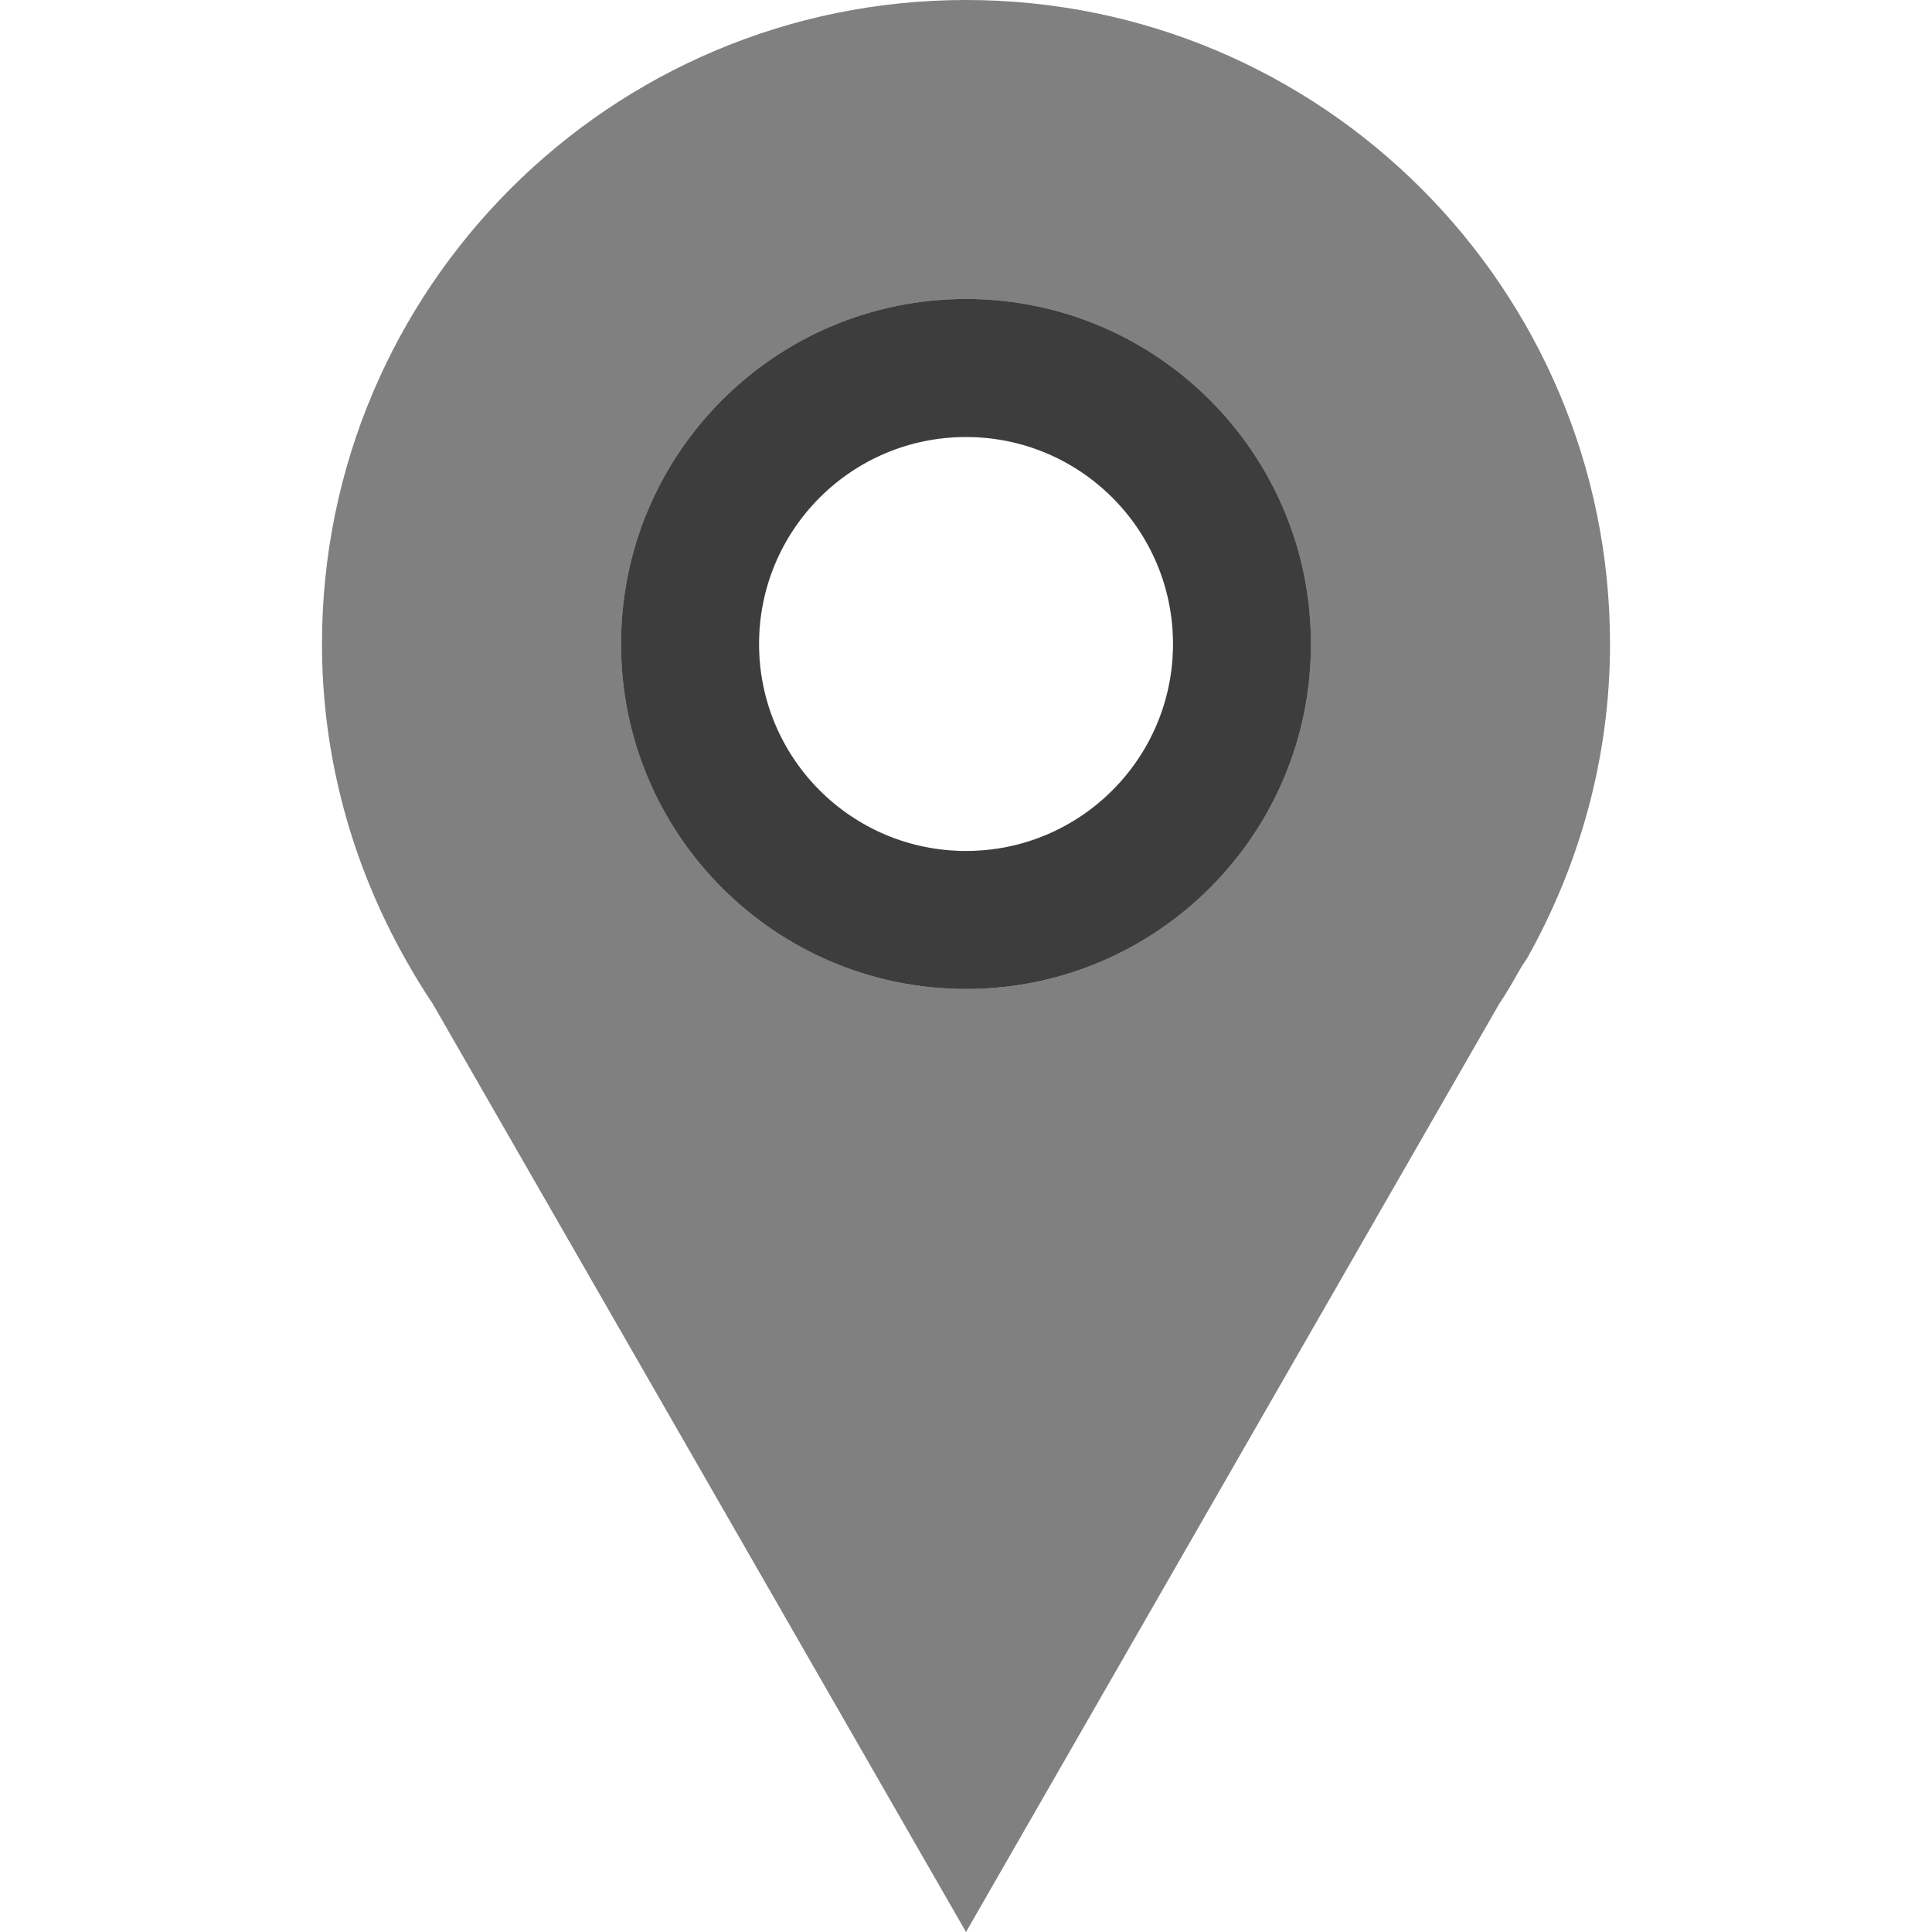
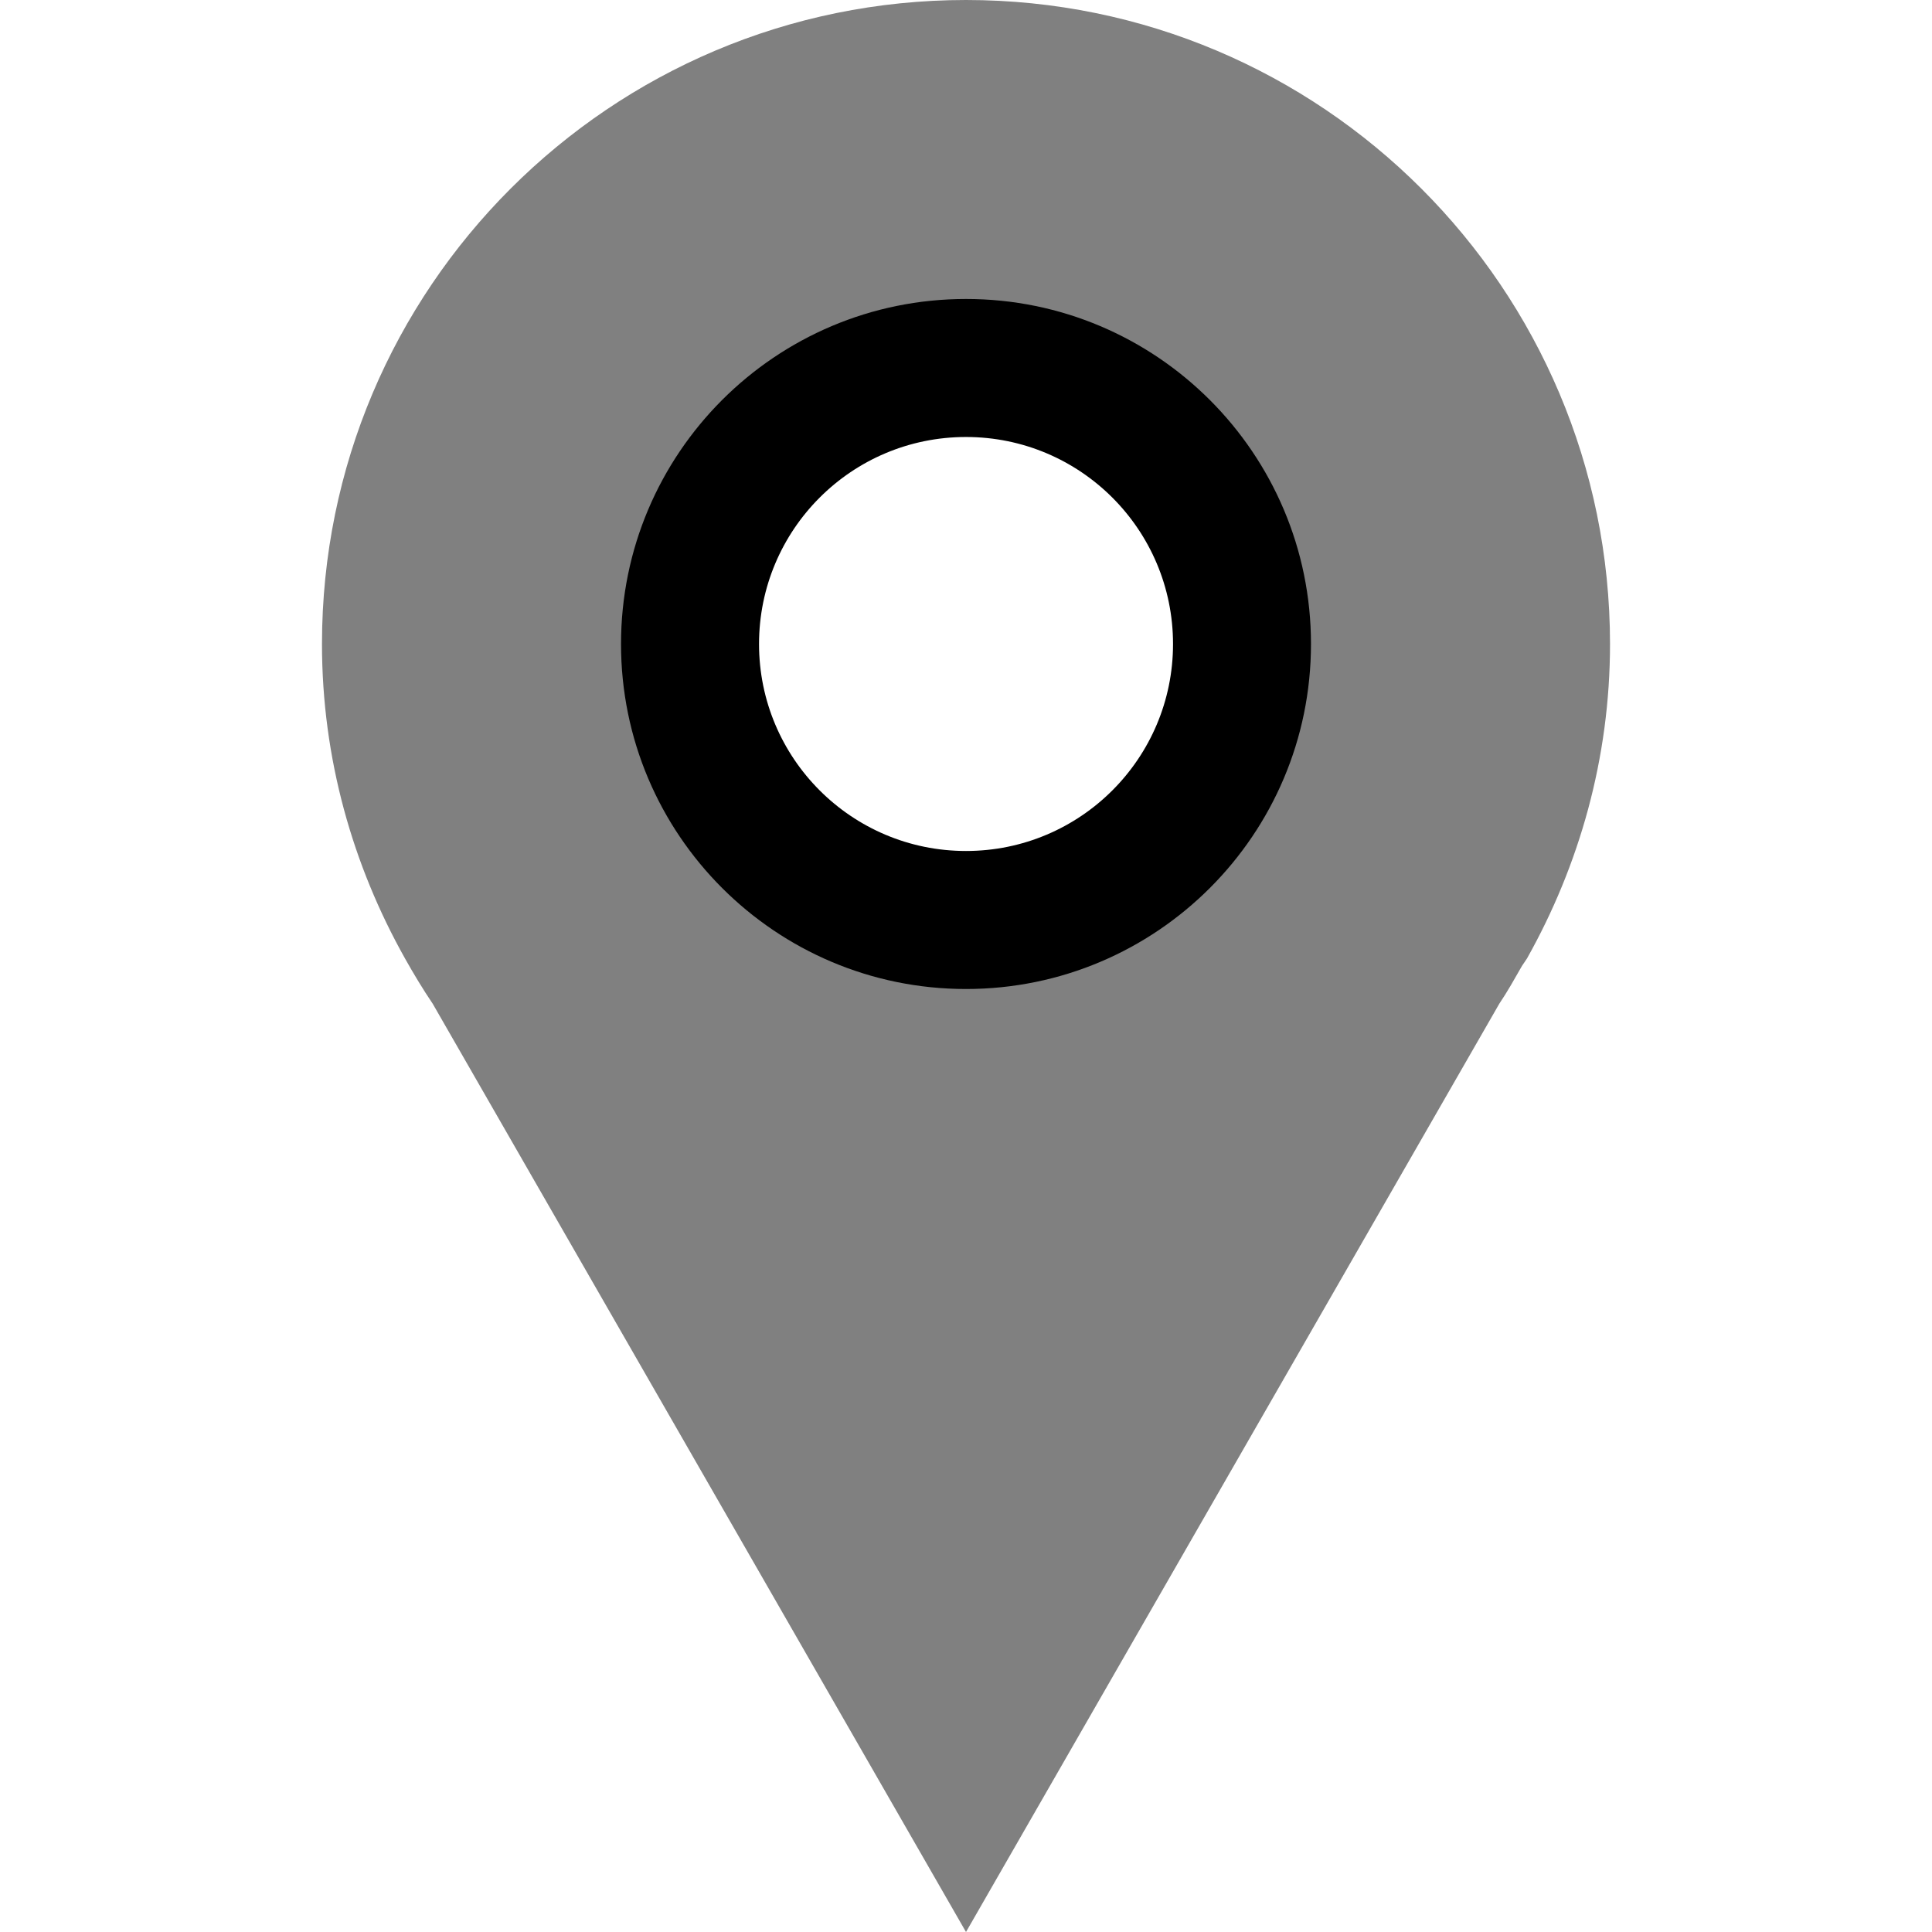
<svg xmlns="http://www.w3.org/2000/svg" width="32" height="32" viewBox="0 0 32 32" fill="none">
  <filter id="multiplyFilter">
    <feBlend mode="multiply" />
  </filter>
  <path id="solid" d="M16 0C10.109 0 5.333 4.776 5.333 10.667C5.333 12.561 5.842 14.333 6.708 15.875C6.852 16.131 7.003 16.383 7.167 16.625L16 32L24.833 16.625C24.969 16.424 25.087 16.211 25.208 16L25.292 15.875C26.157 14.333 26.667 12.561 26.667 10.667C26.667 4.776 21.891 0 16 0V0ZM16 5.333C18.945 5.333 21.333 7.721 21.333 10.667C21.333 13.612 18.945 16 16 16C13.055 16 10.667 13.612 10.667 10.667C10.667 7.721 13.055 5.333 16 5.333Z" fill="grey" />
-   <path d="M16 4.952C12.844 4.952 10.286 7.511 10.286 10.667C10.286 13.822 12.844 16.381 16 16.381C19.155 16.381 21.714 13.822 21.714 10.667C21.714 7.511 19.155 4.952 16 4.952ZM16 7.238C17.894 7.238 19.429 8.773 19.429 10.667C19.429 12.56 17.894 14.095 16 14.095C14.106 14.095 12.572 12.56 12.572 10.667C12.572 8.773 14.106 7.238 16 7.238Z" fill="grey" filter="url(#multiplyFilter)" />
+   <path d="M16 4.952C12.844 4.952 10.286 7.511 10.286 10.667C10.286 13.822 12.844 16.381 16 16.381C19.155 16.381 21.714 13.822 21.714 10.667C21.714 7.511 19.155 4.952 16 4.952ZM16 7.238C17.894 7.238 19.429 8.773 19.429 10.667C19.429 12.56 17.894 14.095 16 14.095C14.106 14.095 12.572 12.56 12.572 10.667C12.572 8.773 14.106 7.238 16 7.238Z" fill="black" />
</svg>
